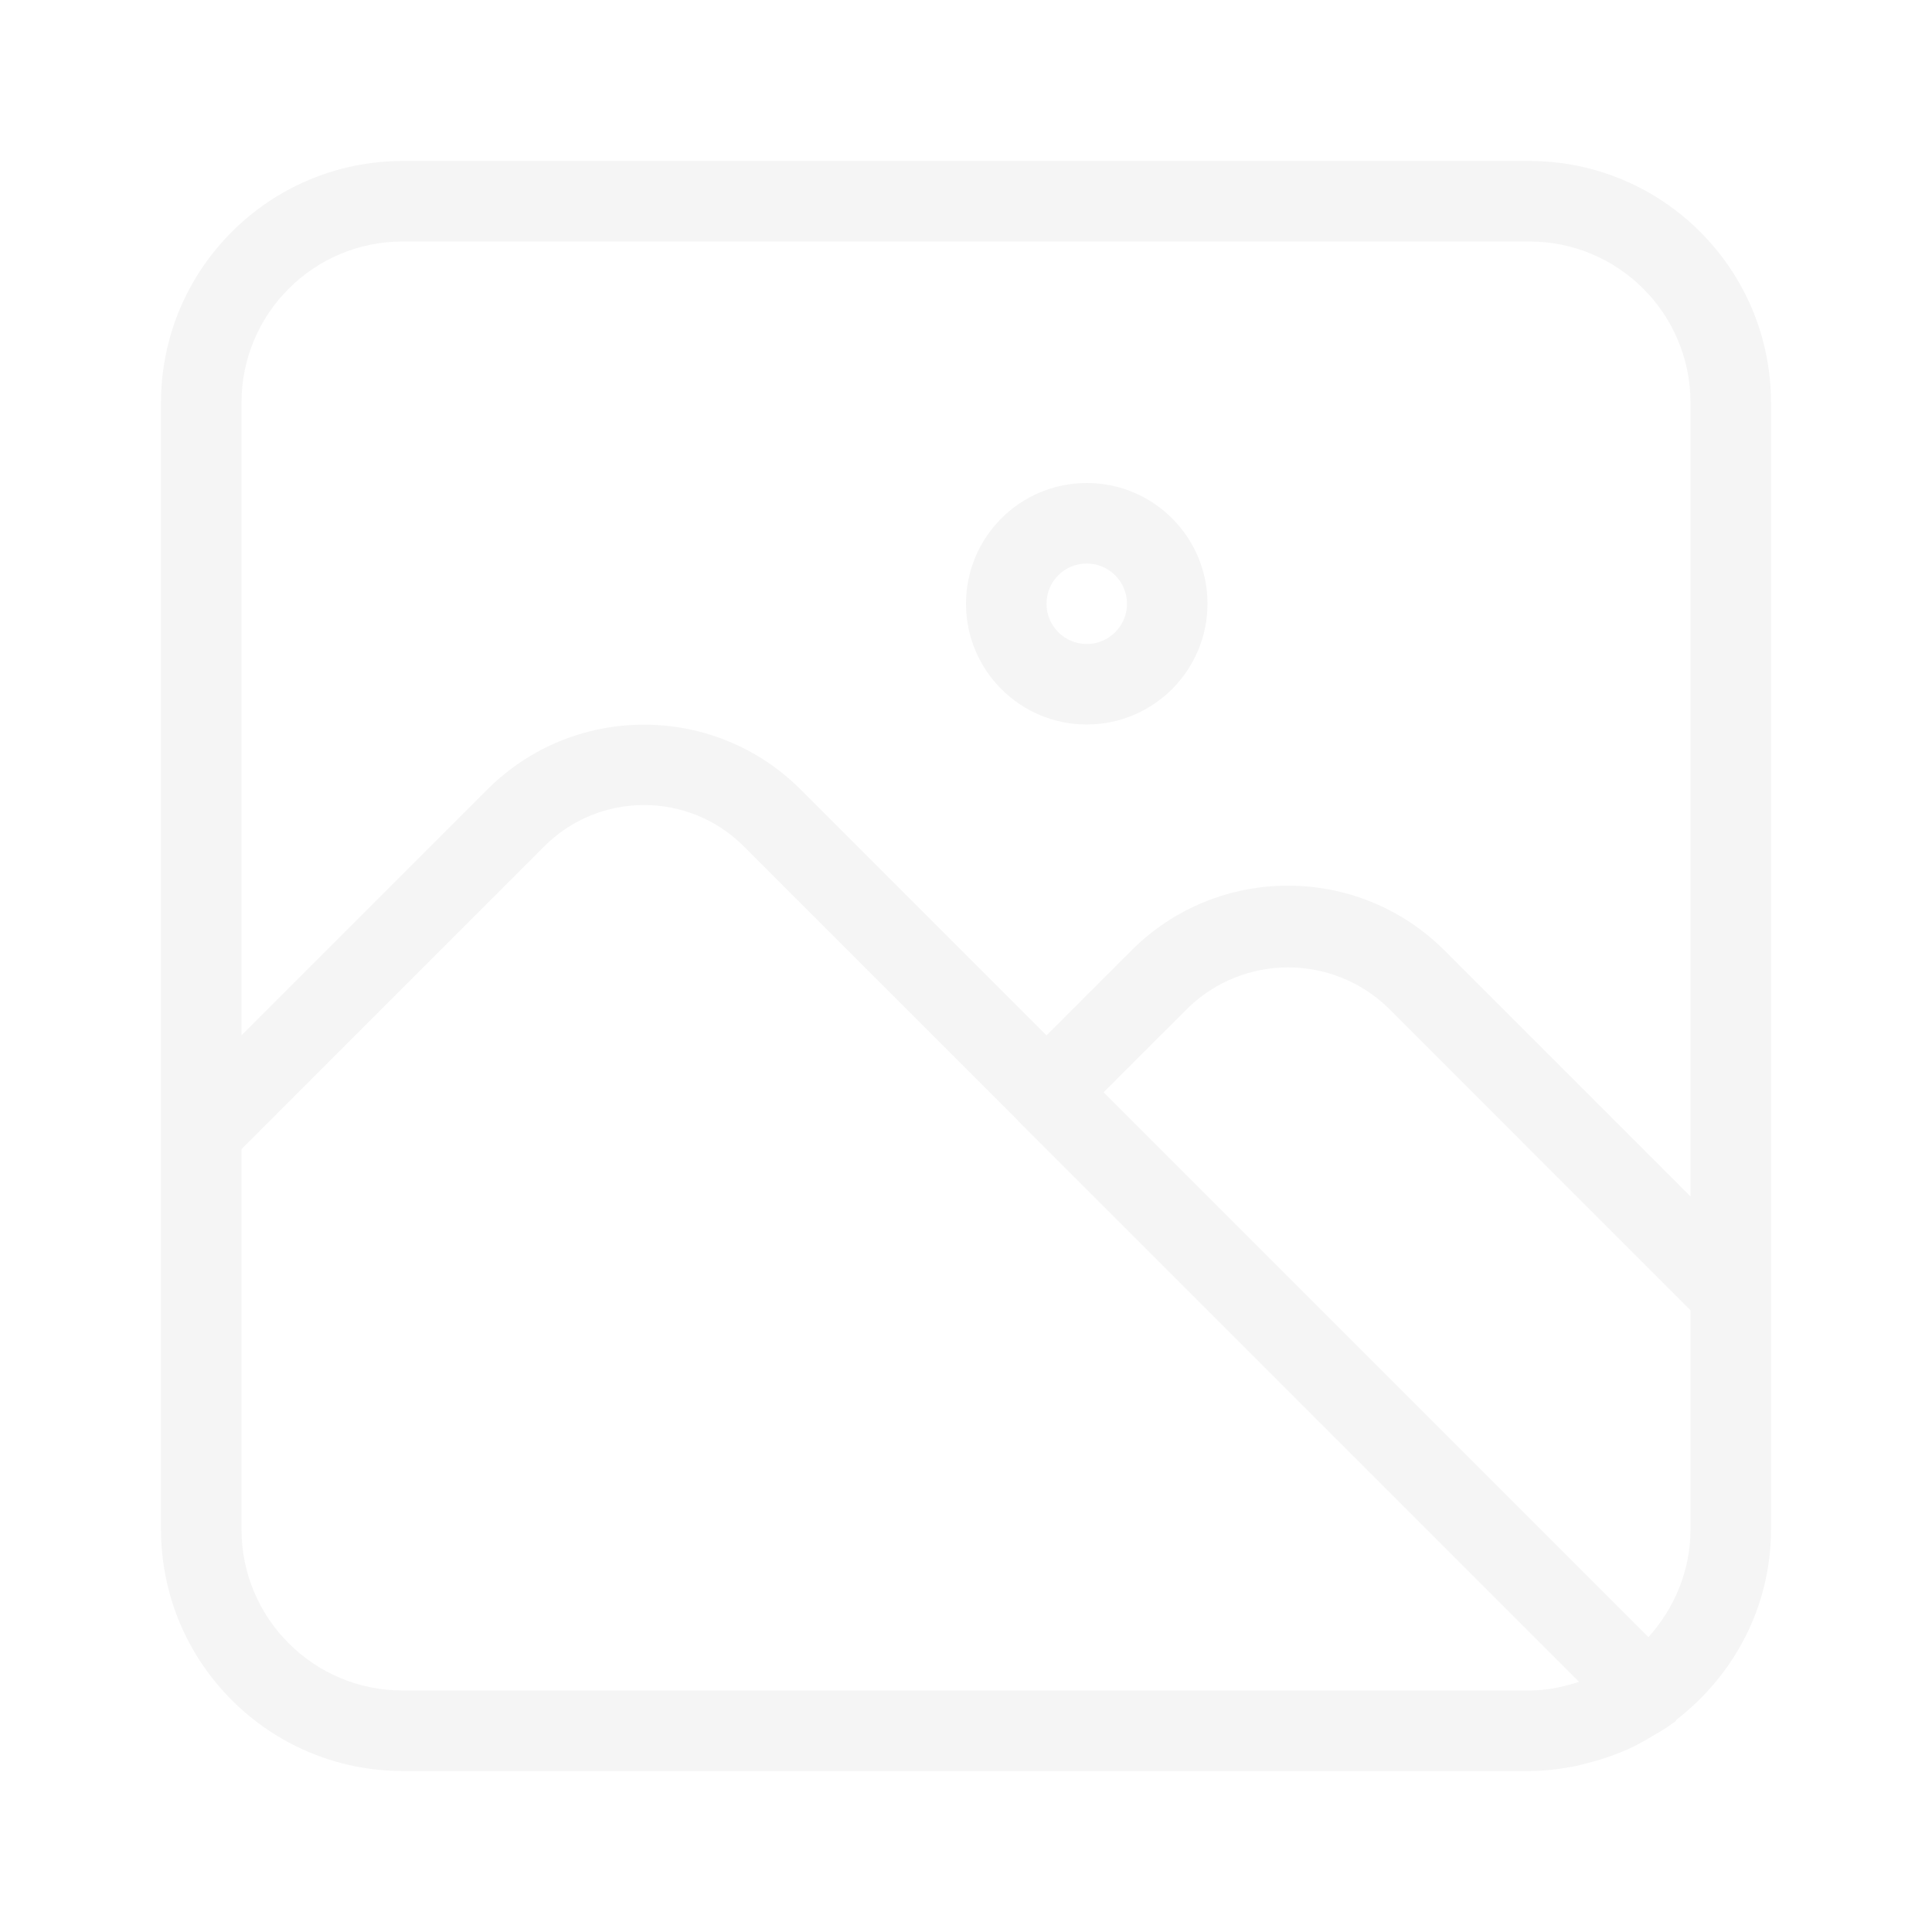
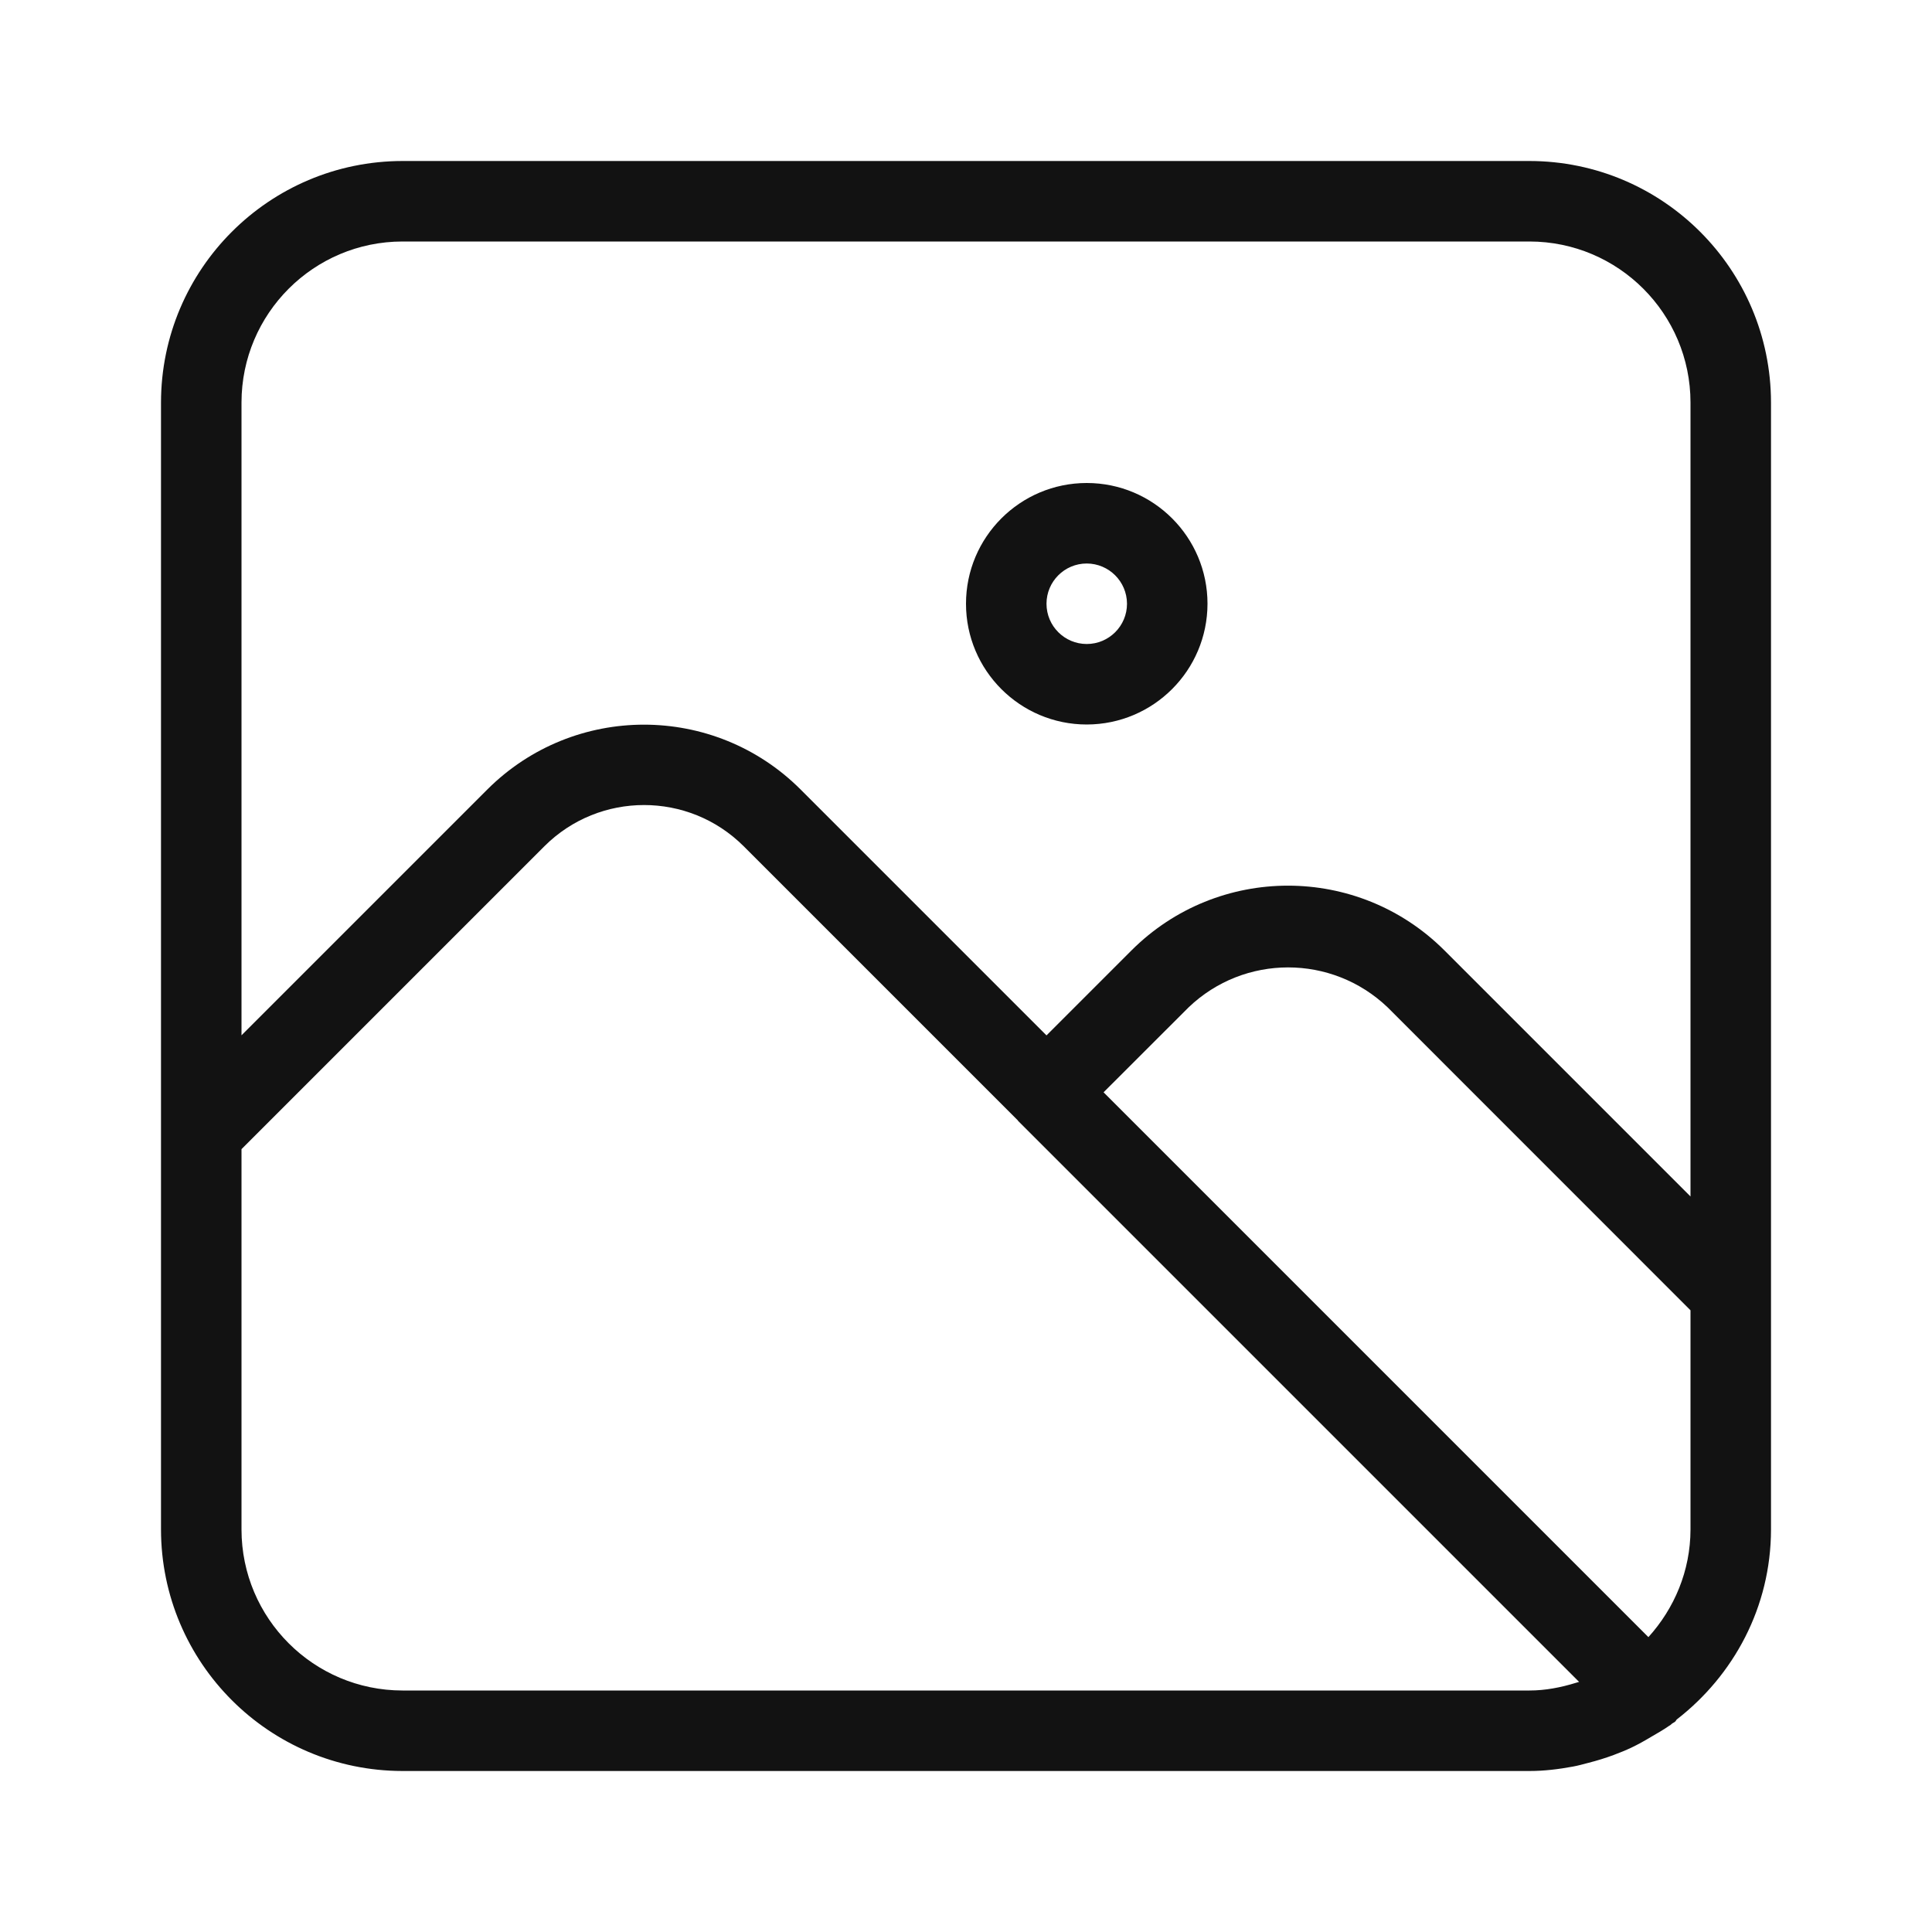
<svg xmlns="http://www.w3.org/2000/svg" id="SvgjsSvg1001" width="288" height="288" version="1.1">
  <defs id="SvgjsDefs1002" />
  <g id="SvgjsG1008" transform="matrix(1,0,0,1,0,0)">
    <svg enable-background="new 0 0 24 24" viewBox="0 0 24 24" width="288" height="288">
-       <path d="M19,2H5C3.344,2.002,2.002,3.344,2,5v9.068V19c0.002,1.656,1.344,2.998,3,3h14c0.182-0,0.362-0.022,0.54-0.055c0.066-0.012,0.129-0.03,0.194-0.047c0.106-0.027,0.21-0.059,0.312-0.097c0.074-0.028,0.147-0.057,0.219-0.091c0.084-0.04,0.164-0.085,0.244-0.133c0.075-0.044,0.151-0.086,0.222-0.136c0.006-0.004,0.012-0.007,0.018-0.011c0.007-0.005,0.014-0.012,0.021-0.018c0.014-0.011,0.031-0.016,0.043-0.029c0.007-0.007,0.009-0.016,0.015-0.022C21.536,20.813,21.999,19.964,22,19v-2.93V5C21.998,3.344,20.656,2.002,19,2z M19.575,20.905C19.388,20.963,19.195,21,19,21H5c-1.104-0.001-1.999-0.896-2-2v-4.725l3.763-3.763c0.684-0.682,1.791-0.682,2.475,0l3.405,3.405c0.002,0.002,0.002,0.005,0.004,0.007l6.969,6.969C19.602,20.897,19.589,20.901,19.575,20.905z M21,19c-0.001,0.516-0.202,0.982-0.523,1.337l-6.768-6.768l1.056-1.055c0.691-0.662,1.781-0.662,2.473,0L21,16.277V19z M21,14.863l-3.057-3.057c-1.074-1.072-2.813-1.072-3.887,0l-1.056,1.056L9.944,9.806c-1.074-1.072-2.814-1.072-3.889,0L3,12.861V5c0.001-1.104,0.896-1.999,2-2h14c1.104,0.001,1.999,0.896,2,2V14.863z M13.5,6C12.672,6,12,6.672,12,7.5S12.672,9,13.5,9c0.828-0.001,1.499-0.672,1.5-1.5C15,6.672,14.328,6,13.5,6z M13.5,8C13.224,8,13,7.776,13,7.5S13.224,7,13.5,7c0.276,0.001,0.499,0.224,0.5,0.5C14,7.776,13.776,8,13.5,8z" fill="#F5F5F5" class="color000 svgShape" />
+       <path d="M19,2H5C3.344,2.002,2.002,3.344,2,5v9.068V19c0.002,1.656,1.344,2.998,3,3h14c0.182-0,0.362-0.022,0.54-0.055c0.066-0.012,0.129-0.03,0.194-0.047c0.106-0.027,0.21-0.059,0.312-0.097c0.074-0.028,0.147-0.057,0.219-0.091c0.084-0.04,0.164-0.085,0.244-0.133c0.075-0.044,0.151-0.086,0.222-0.136c0.006-0.004,0.012-0.007,0.018-0.011c0.007-0.005,0.014-0.012,0.021-0.018c0.014-0.011,0.031-0.016,0.043-0.029c0.007-0.007,0.009-0.016,0.015-0.022C21.536,20.813,21.999,19.964,22,19v-2.93V5C21.998,3.344,20.656,2.002,19,2z M19.575,20.905C19.388,20.963,19.195,21,19,21H5c-1.104-0.001-1.999-0.896-2-2v-4.725l3.763-3.763c0.684-0.682,1.791-0.682,2.475,0l3.405,3.405c0.002,0.002,0.002,0.005,0.004,0.007l6.969,6.969C19.602,20.897,19.589,20.901,19.575,20.905z M21,19c-0.001,0.516-0.202,0.982-0.523,1.337l-6.768-6.768l1.056-1.055c0.691-0.662,1.781-0.662,2.473,0L21,16.277V19z M21,14.863l-3.057-3.057c-1.074-1.072-2.813-1.072-3.887,0l-1.056,1.056L9.944,9.806c-1.074-1.072-2.814-1.072-3.889,0L3,12.861V5c0.001-1.104,0.896-1.999,2-2h14c1.104,0.001,1.999,0.896,2,2V14.863z M13.5,6C12.672,6,12,6.672,12,7.5S12.672,9,13.5,9c0.828-0.001,1.499-0.672,1.5-1.5C15,6.672,14.328,6,13.5,6z M13.5,8C13.224,8,13,7.776,13,7.5S13.224,7,13.5,7c0.276,0.001,0.499,0.224,0.5,0.5C14,7.776,13.776,8,13.5,8z" fill="#121212" class="color000 svgShape" />
    </svg>
  </g>
</svg>
